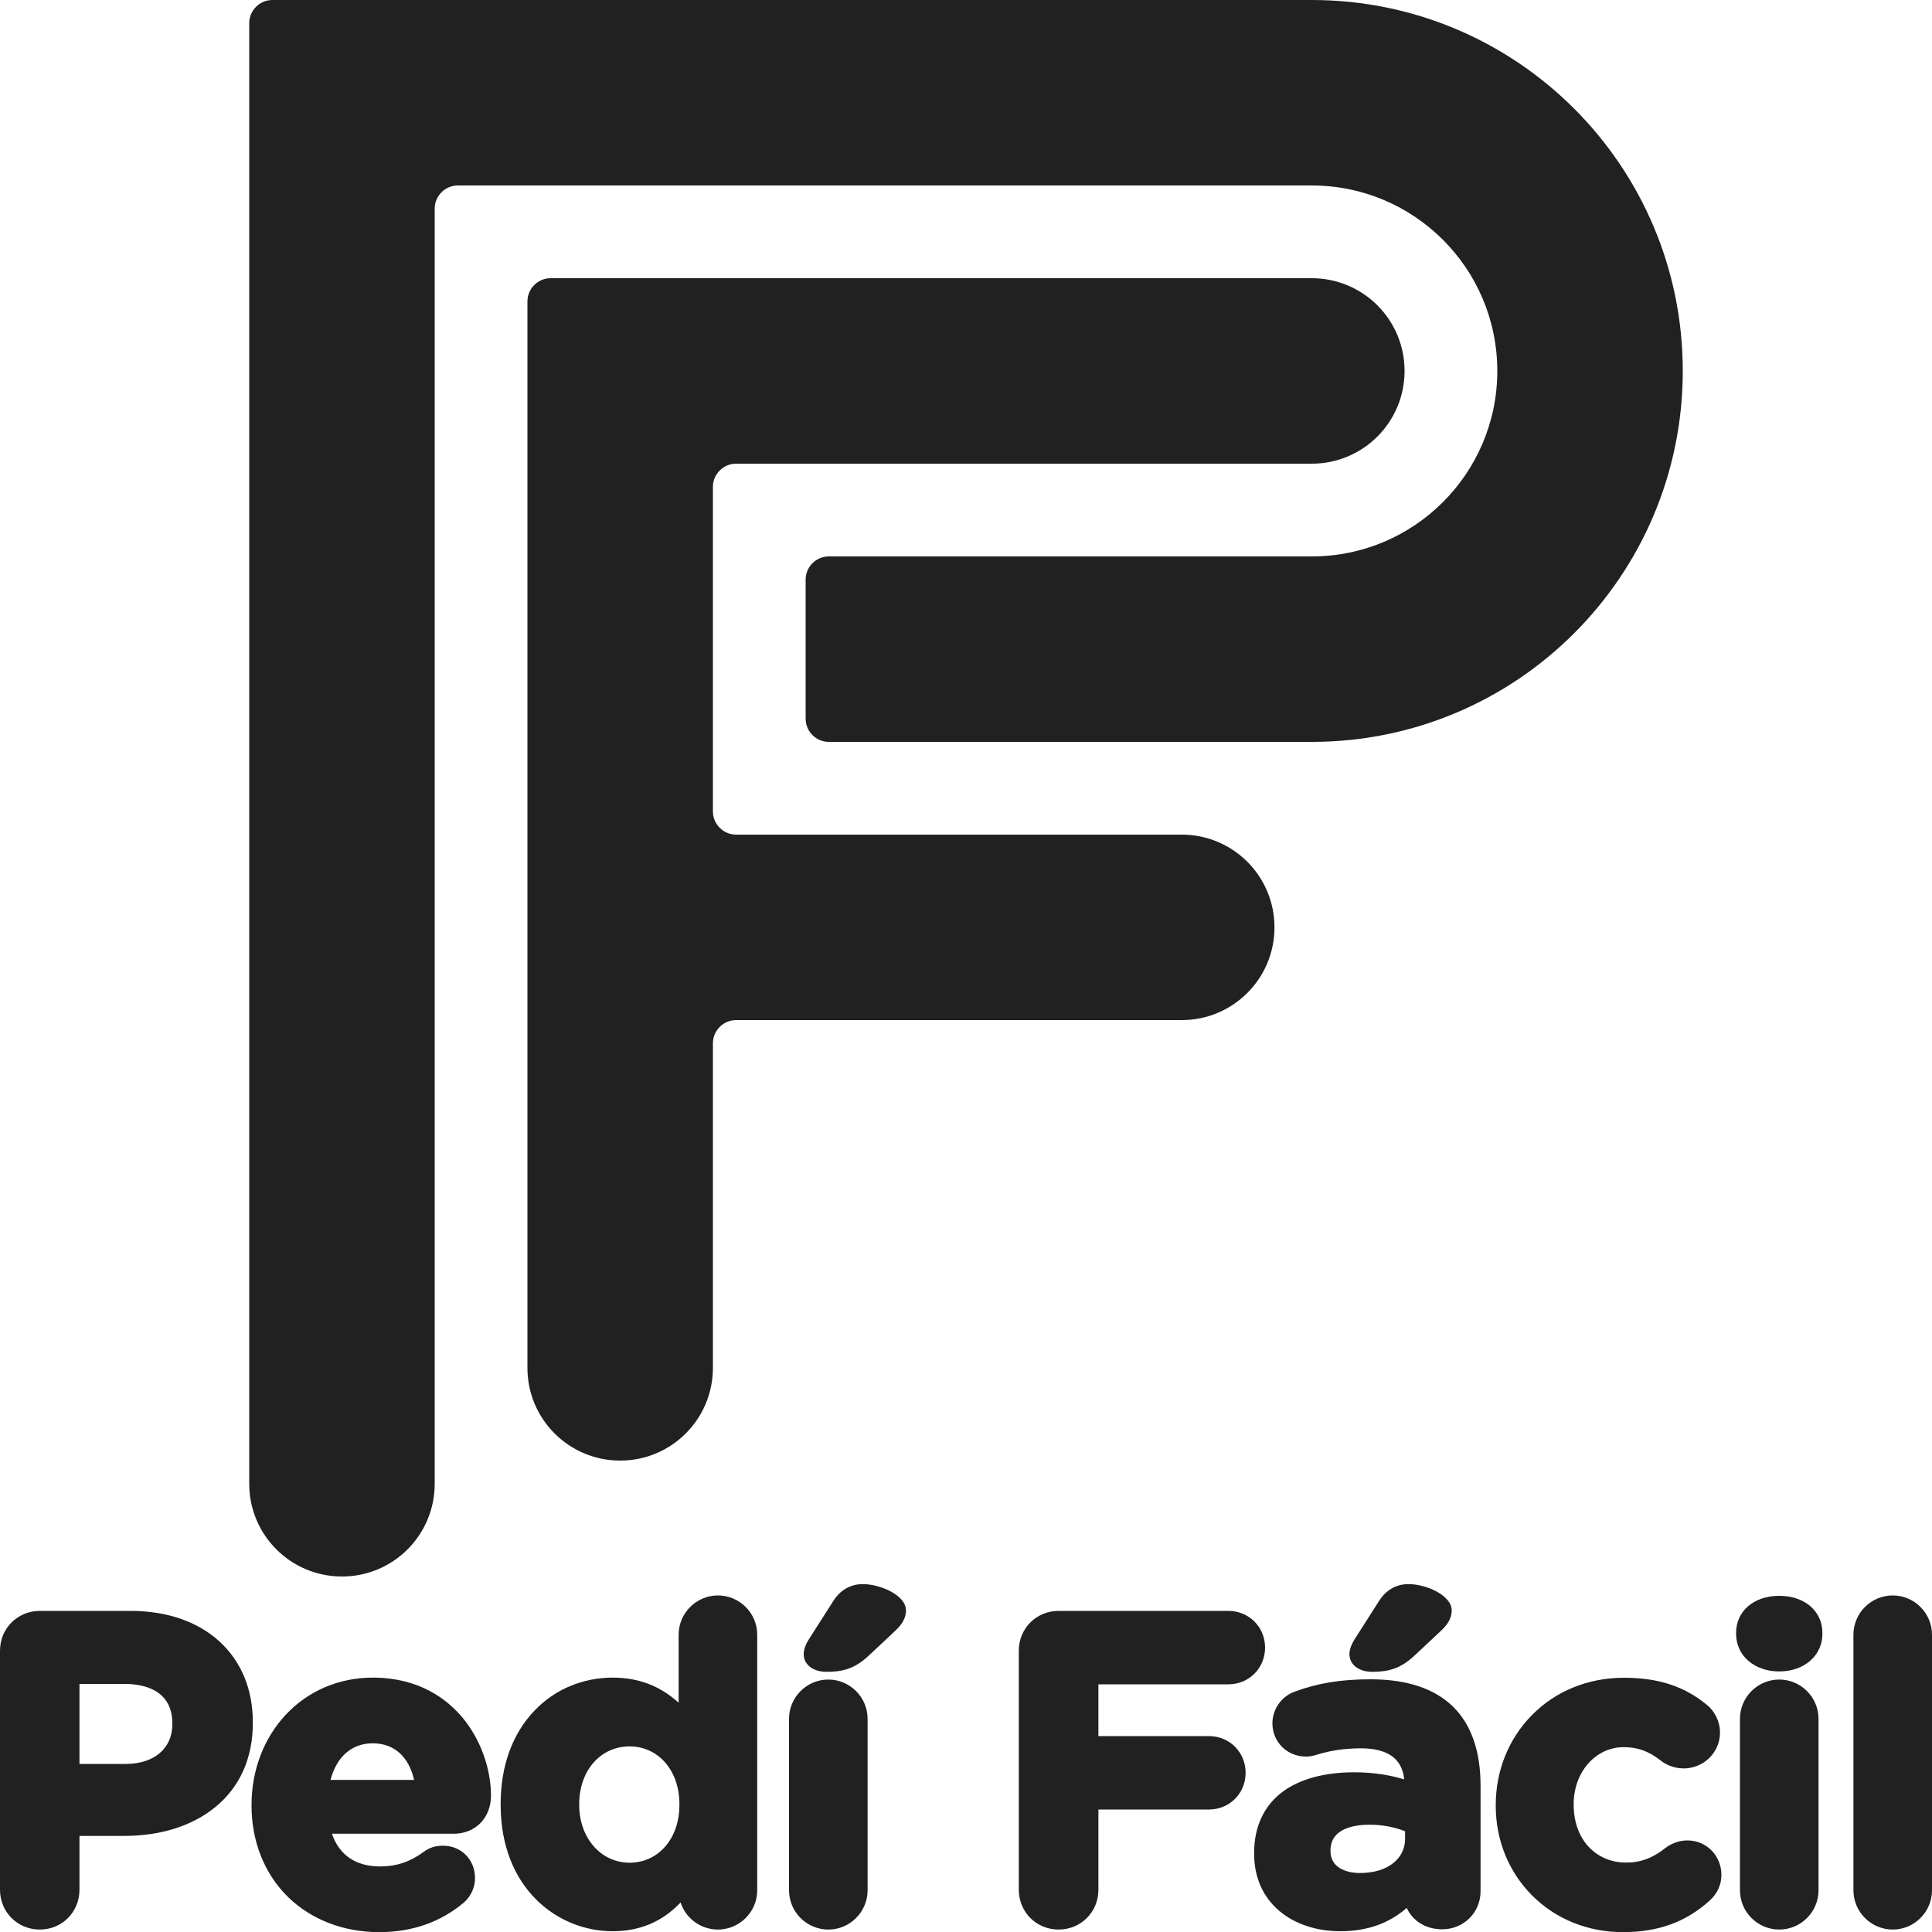
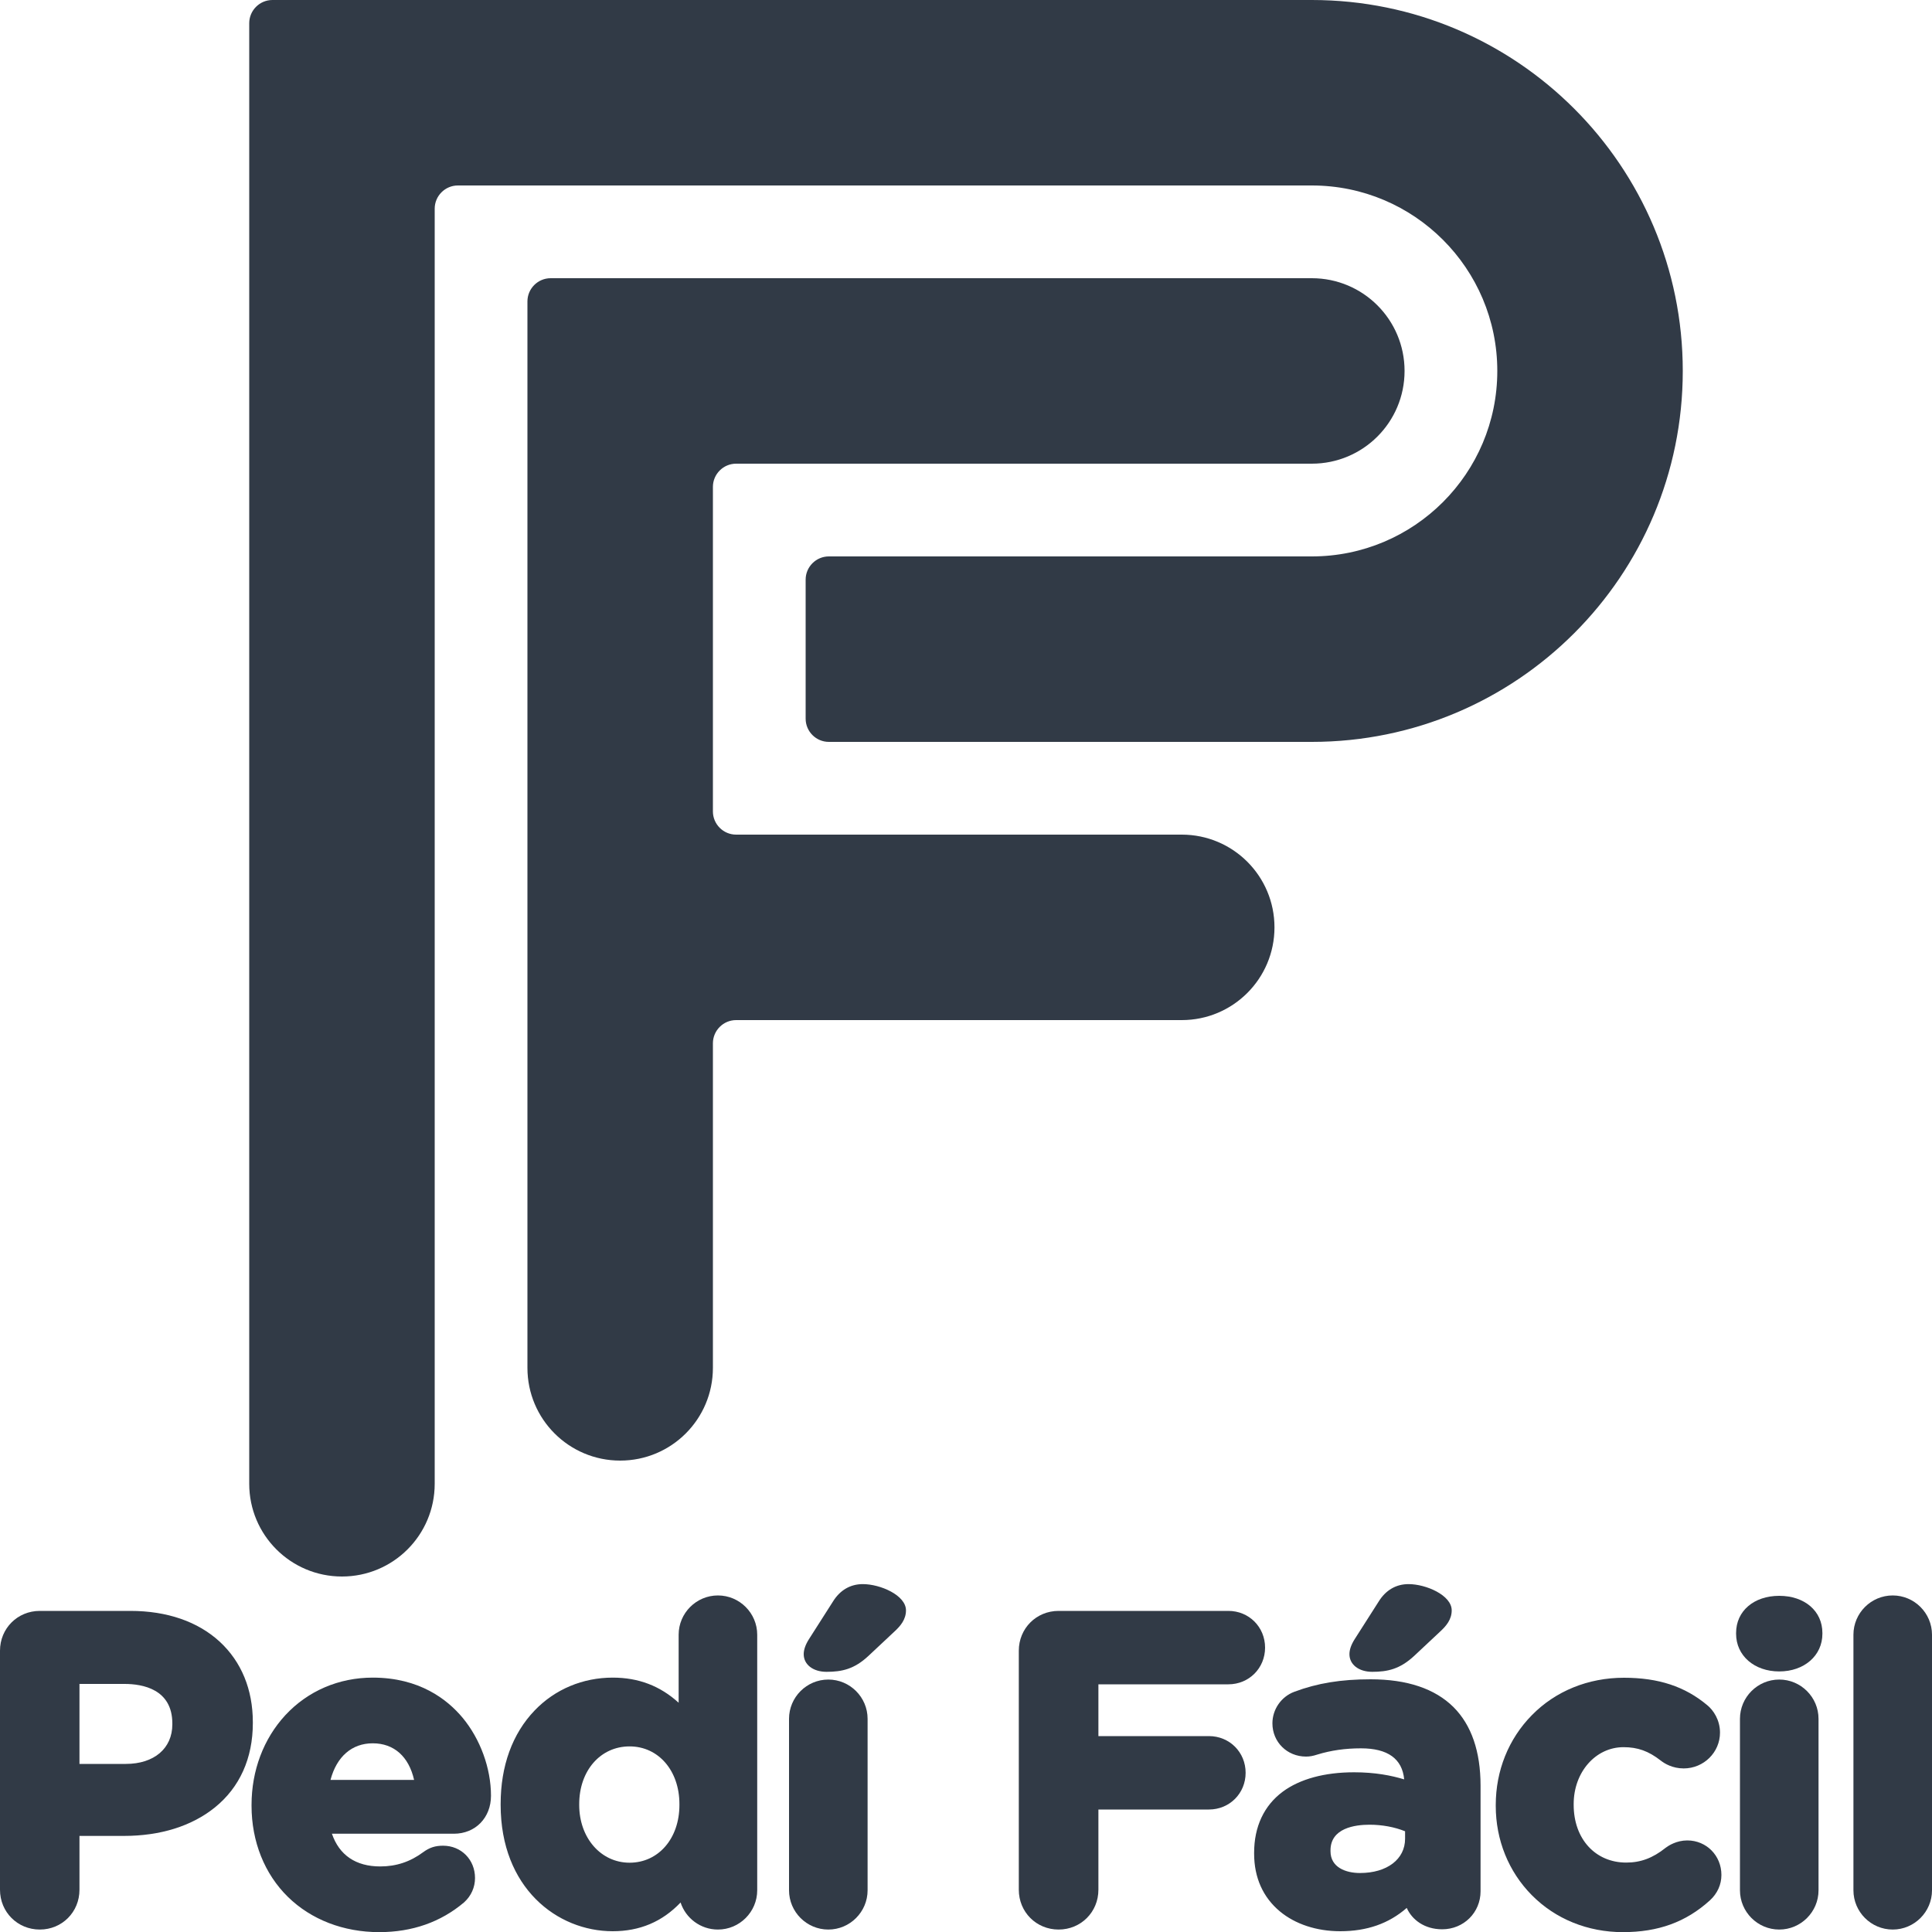
<svg xmlns="http://www.w3.org/2000/svg" version="1.1" id="Capa_1" x="0px" y="0px" viewBox="0 0 1500 1500" style="enable-background:new 0 0 1500 1500;" xml:space="preserve">
  <style type="text/css">
- 	.st0{fill:#212121;}
+ 	.st0{fill:#313A46;}
</style>
  <g>
    <g>
      <path class="st0" d="M1090.5,288c0,39.8-32.2,72-72,72h-447c-9.9,0-18,8.1-18,18v252c0,9.9,8.1,18,18,18h346c39.8,0,72,32.2,72,72    s-32.2,72-72,72h-346c-9.9,0-18,8.1-18,18v252c0,39.8-32.2,72-72,72s-72-32.2-72-72V234c0-9.9,8.1-18,18-18h591    C1058.3,216,1090.5,248.2,1090.5,288z" />
    </g>
    <g>
      <path class="st0" d="M1306.5,288c0,159.1-128.9,288-288,288h-375c-9.9,0-18-8.1-18-18V450c0-9.9,8.1-18,18-18h375    c79.5,0,144-64.5,144-144s-64.5-144-144-144h-663c-9.9,0-18,8.1-18,18v990c0,39.8-32.2,72-72,72s-72-32.2-72-72V18    c0-9.9,8.1-18,18-18h807C1177.6,0,1306.5,128.9,1306.5,288z" />
    </g>
    <g>
      <path class="st0" d="M5,1281.6c0-14.5,11.4-25.9,25.9-25.9h70.3c56.1,0,90.1,33.3,90.1,81.4v0.7c0,54.5-42.4,82.7-95.1,82.7H56.7    v46.7c0,14.5-11.4,25.9-25.9,25.9c-14.5,0-25.9-11.4-25.9-25.9V1281.6z M97.8,1374.4c25.9,0,41-15.5,41-35.6v-0.7    c0-23.2-16.1-35.6-42-35.6h-40v71.9H97.8z" />
      <path class="st0" d="M30.9,1498.1c-17.3,0-30.9-13.6-30.9-30.9v-185.6c0-17.3,13.6-30.9,30.9-30.9h70.3c28.5,0,52.5,8.3,69.5,24    c16.7,15.5,25.6,37,25.6,62.4v0.7c0,27.3-10.2,50-29.6,65.6c-17.9,14.4-42.2,22-70.5,22H61.7v41.8    C61.7,1484.5,48.2,1498.1,30.9,1498.1z M30.9,1260.7c-11.7,0-20.9,9.2-20.9,20.9v185.6c0,11.7,9.2,20.9,20.9,20.9    s20.9-9.2,20.9-20.9v-51.7h44.3c54.8,0,90.2-30.5,90.2-77.7v-0.7c0-46.4-33.4-76.4-85.1-76.4H30.9z M97.8,1379.4h-46v-81.9h45    c29.4,0,47,15.2,47,40.6v0.7C143.7,1363.1,125.3,1379.4,97.8,1379.4z M61.7,1369.5h36c21.9,0,36.1-12,36.1-30.7v-0.7    c0-26.7-23.2-30.7-37.1-30.7h-35V1369.5z" />
    </g>
    <g>
      <path class="st0" d="M294.4,1495.1c-54.1,0-94.1-38-94.1-93.1v-0.7c0-51.4,36.6-93.8,89.1-93.8c60.2,0,86.7,49.4,86.7,86.7    c0,14.8-10.4,24.5-23.9,24.5H251.1c5,23.2,21.2,35.3,44,35.3c14.1,0,25.9-4.4,36.3-12.1c3.7-2.7,7.1-4,12.4-4    c11.4,0,19.8,8.7,19.8,20.2c0,6.7-3,11.8-6.7,15.1C341.2,1486.7,320.7,1495.1,294.4,1495.1z M327.4,1386.9    c-3-22.9-16.5-38.3-38-38.3c-21.2,0-35,15.1-39,38.3H327.4z" />
      <path class="st0" d="M294.4,1500.1c-27.7,0-52.8-9.7-70.8-27.3c-18.2-17.8-28.3-43-28.3-70.8v-0.7c0-26.6,9.3-51.3,26.2-69.6    c17.4-18.8,41.5-29.2,67.9-29.2c36.2,0,57.9,16.9,69.8,31.2c13.7,16.5,22,39.2,22,60.5c0,17.1-12.1,29.5-28.8,29.5h-94.7    c5.7,16.6,18.5,25.4,37.5,25.4c12.4,0,23.3-3.6,33.4-11.1c4.9-3.6,9.4-5,15.4-5c14.1,0,24.8,10.8,24.8,25.1c0,7.2-3,13.9-8.4,18.8    l-0.1,0.1C342.2,1492.3,320.1,1500.1,294.4,1500.1z M289.4,1312.5c-48,0-84.1,38.2-84.1,88.8v0.7c0,51.9,36.7,88.2,89.2,88.2    c23.2,0,43.1-6.9,59.3-20.6c2.3-2.1,5-5.8,5-11.4c0-8.8-6.3-15.2-14.9-15.2c-4.4,0-6.8,1.1-9.5,3.1c-11.8,8.8-24.7,13.1-39.2,13.1    c-25.7,0-43.5-14.3-48.9-39.2l-1.3-6h107.4c11.1,0,18.9-8,18.9-19.6C371.2,1362.6,349,1312.5,289.4,1312.5z M333.1,1391.8h-88.6    l1-5.8c4.6-26.6,21-42.4,43.9-42.4c23,0,39.4,16.3,42.9,42.6L333.1,1391.8z M256.6,1381.9h64.9c-4.1-18.1-15.6-28.4-32.1-28.4    C273.2,1353.5,261.4,1363.8,256.6,1381.9z" />
    </g>
    <g>
      <path class="st0" d="M582.9,1467.5c0,14.1-11.4,25.6-25.6,25.6c-14.1,0-25.6-11.4-25.6-25.6v-2.4c-12.4,16.8-29.6,29.2-56.1,29.2    c-42,0-82-32.9-82-93.1v-0.7c0-60.2,39.3-93.1,82-93.1c27.2,0,44,12.4,56.1,26.9v-65.2c0-14.1,11.4-25.6,25.6-25.6    c14.1,0,25.6,11.4,25.6,25.6V1467.5z M444.7,1400.6v0.7c0,29.9,20.2,49.8,44,49.8s43.7-19.8,43.7-49.8v-0.7    c0-29.9-19.8-49.8-43.7-49.8S444.7,1370.4,444.7,1400.6z" />
      <path class="st0" d="M475.7,1499.4c-43.2,0-87-33.7-87-98.1v-0.7c0-29.5,9.1-54.6,26.4-72.6c15.8-16.5,37.4-25.5,60.6-25.5    c20,0,36.8,6.4,51.2,19.5v-52.8c0-16.8,13.7-30.5,30.5-30.5c16.8,0,30.5,13.7,30.5,30.5v198.4c0,16.8-13.7,30.5-30.5,30.5    c-13.5,0-25-8.8-29-21C514.1,1492.1,496.7,1499.4,475.7,1499.4z M475.7,1312.5c-37.1,0-77.1,27.6-77.1,88.2v0.7    c0,57.9,38.8,88.2,77.1,88.2c21.8,0,38.4-8.7,52.2-27.2l9-12.1v17.4c0,11.4,9.2,20.6,20.6,20.6c11.4,0,20.6-9.2,20.6-20.6v-198.4    c0-11.4-9.2-20.6-20.6-20.6c-11.4,0-20.6,9.2-20.6,20.6v78.9l-8.8-10.5C513.7,1320.5,497,1312.5,475.7,1312.5z M488.8,1456    c-27.9,0-49-23.5-49-54.7v-0.7c0-15.5,5.1-29.6,14.4-39.6c9-9.8,21.3-15.1,34.6-15.1c27.7,0,48.7,23.5,48.7,54.7v0.7    C537.4,1432.5,516.5,1456,488.8,1456z M488.8,1355.9c-22.6,0-39.1,18.8-39.1,44.8v0.7c0,25.5,16.8,44.8,39.1,44.8    c22.4,0,38.7-18.8,38.7-44.8v-0.7C527.5,1374.7,511.2,1355.9,488.8,1355.9z" />
    </g>
    <g>
      <path class="st0" d="M617.5,1334.4c0-14.1,11.4-25.6,25.6-25.6s25.6,11.4,25.6,25.6v133.1c0,14.1-11.4,25.6-25.6,25.6    s-25.6-11.4-25.6-25.6V1334.4z M629,1284.3c0-3,1.7-6.4,3.4-9.1l18.5-28.9c4.4-7.1,10.8-11.4,19.2-11.4c12.4,0,28.6,7.7,28.6,15.5    c0,4.7-2.7,8.4-6.7,12.1L671,1282c-9.8,9.1-17.8,11.1-29.3,11.1C634.3,1293.1,629,1289.7,629,1284.3z" />
      <path class="st0" d="M643.1,1498.1c-16.8,0-30.5-13.7-30.5-30.5v-133.1c0-16.8,13.7-30.5,30.5-30.5c16.8,0,30.5,13.7,30.5,30.5    v133.1C673.6,1484.4,659.9,1498.1,643.1,1498.1z M643.1,1313.8c-11.4,0-20.6,9.2-20.6,20.6v133.1c0,11.4,9.2,20.6,20.6,20.6    c11.4,0,20.6-9.2,20.6-20.6v-133.1C663.7,1323.1,654.4,1313.8,643.1,1313.8z M641.7,1298c-10.4,0-17.7-5.6-17.7-13.7    c0-3.4,1.3-7.3,4.1-11.7l18.5-29c5.5-9,13.6-13.7,23.3-13.7c13.5,0,33.5,8.6,33.5,20.4c0,7.2-4.5,12.2-8.3,15.8l-20.8,19.5    C663.3,1295.9,653.7,1298,641.7,1298z M670,1239.9c-6.2,0-11.2,3.1-14.9,9.1l-18.5,29c-2.2,3.6-2.6,5.6-2.6,6.4    c0,2.5,3.9,3.8,7.8,3.8c10.2,0,17-1.5,25.9-9.8l20.8-19.5c3.7-3.4,5.1-5.8,5.1-8.5C693.6,1247.1,681.7,1239.9,670,1239.9z" />
    </g>
    <g>
      <path class="st0" d="M796.1,1281.6c0-14.5,11.4-25.9,25.9-25.9h131.8c13.1,0,23.5,10.4,23.5,23.5c0,13.1-10.4,23.5-23.5,23.5    H847.8v50.1h90.8c13.1,0,23.5,10.4,23.5,23.5c0,13.1-10.4,23.5-23.5,23.5h-90.8v67.2c0,14.5-11.4,25.9-25.9,25.9    s-25.9-11.4-25.9-25.9V1281.6z" />
      <path class="st0" d="M821.9,1498.1c-17.3,0-30.9-13.6-30.9-30.9v-185.6c0-17.3,13.6-30.9,30.9-30.9h131.8    c16,0,28.5,12.5,28.5,28.5s-12.5,28.5-28.5,28.5H852.8v40.2h85.8c16,0,28.5,12.5,28.5,28.5s-12.5,28.5-28.5,28.5h-85.8v62.3    C852.8,1484.5,839.2,1498.1,821.9,1498.1z M821.9,1260.7c-11.7,0-20.9,9.2-20.9,20.9v185.6c0,11.7,9.2,20.9,20.9,20.9    c11.7,0,20.9-9.2,20.9-20.9V1395h95.7c10.4,0,18.6-8.2,18.6-18.6c0-10.4-8.2-18.6-18.6-18.6h-95.7v-60h110.9    c10.4,0,18.6-8.2,18.6-18.6c0-10.4-8.2-18.6-18.6-18.6H821.9z" />
    </g>
    <g>
      <path class="st0" d="M978.6,1439.3v-0.7c0-39.3,29.9-57.5,72.6-57.5c18.2,0,31.3,3,44,7.4v-3c0-21.2-13.1-32.9-38.7-32.9    c-14.1,0-25.6,2-35.3,5c-3,1-5,1.3-7.4,1.3c-11.8,0-21.2-9.1-21.2-20.8c0-9.1,5.7-16.8,13.8-19.8c16.1-6.1,33.6-9.4,57.5-9.4    c27.9,0,48.1,7.4,60.9,20.2c13.4,13.4,19.5,33.3,19.5,57.5v82c0,13.8-11.1,24.5-24.9,24.5c-14.8,0-24.5-10.4-24.5-21.2v-0.3    c-12.4,13.8-29.6,22.9-54.5,22.9C1006.5,1494.4,978.6,1474.9,978.6,1439.3z M1096,1427.5v-9.1c-8.7-4-20.2-6.7-32.6-6.7    c-21.9,0-35.3,8.7-35.3,24.9v0.7c0,13.8,11.4,21.9,27.9,21.9C1079.8,1459.1,1096,1446,1096,1427.5z M1052.6,1284.3    c0-3,1.7-6.4,3.4-9.1l18.5-28.9c4.4-7.1,10.8-11.4,19.2-11.4c12.4,0,28.6,7.7,28.6,15.5c0,4.7-2.7,8.4-6.7,12.1l-20.8,19.5    c-9.7,9.1-17.8,11.1-29.2,11.1C1058,1293.1,1052.6,1289.7,1052.6,1284.3z" />
      <path class="st0" d="M1040.5,1499.4c-18.3,0-34.9-5.5-46.8-15.4c-13.1-10.9-20-26.3-20-44.8v-0.7c0-20.3,7.7-36.7,22.3-47.5    c13.3-9.8,32.4-15,55.3-15c16.5,0,28.9,2.5,38.9,5.5c-1.5-16-12.8-24.1-33.5-24.1c-12.3,0-23.3,1.6-33.8,4.8    c-3.4,1.1-5.9,1.6-8.9,1.6c-14.7,0-26.1-11.3-26.1-25.8c0-10.8,6.8-20.7,17-24.5c17.9-6.7,36.2-9.7,59.2-9.7    c28.4,0,50,7.3,64.4,21.6c13.9,13.9,21,34.4,21,61v82c0,16.5-13.1,29.5-29.8,29.5c-13.8,0-23.5-7.5-27.5-16.6    C1078.2,1493.5,1061.3,1499.4,1040.5,1499.4z M1051.2,1386.1c-25.3,0-67.7,6.8-67.7,52.5v0.7c0,34.7,28.6,50.2,56.9,50.2    c21.3,0,37.9-6.9,50.8-21.2l8.7-9.6v13.3c0,7.8,7.5,16.2,19.6,16.2c11.2,0,19.9-8.6,19.9-19.6v-82c0-23.8-6.1-42-18-54    c-12.4-12.4-31.7-18.7-57.3-18.7c-21.8,0-39,2.8-55.7,9.1c-6.3,2.4-10.6,8.5-10.6,15.2c0,8.9,7.1,15.9,16.2,15.9    c1.6,0,3.1-0.2,5.8-1.1l0.1,0c11.4-3.5,23.4-5.3,36.8-5.3c28.1,0,43.6,13.5,43.6,37.9v10l-6.6-2.2    C1082.9,1389.5,1070.2,1386.1,1051.2,1386.1z M1055.9,1464.1c-20,0-32.9-10.5-32.9-26.8v-0.7c0-18.7,15.1-29.8,40.3-29.8    c12.3,0,24.7,2.6,34.7,7.2l2.9,1.3v12.3C1100.9,1449.1,1082.4,1464.1,1055.9,1464.1z M1063.3,1416.7c-11.3,0-30.3,2.6-30.3,19.9    v0.7c0,12.5,11.8,16.9,22.9,16.9c21,0,35-10.7,35-26.6v-5.8C1082.8,1418.5,1073.1,1416.7,1063.3,1416.7z M1065.4,1298    c-10.4,0-17.7-5.6-17.7-13.7c0-3.4,1.3-7.3,4.1-11.7l18.5-29c5.5-9,13.6-13.7,23.3-13.7c13.5,0,33.5,8.6,33.5,20.4    c0,7.2-4.5,12.2-8.3,15.8l-20.8,19.5C1086.9,1295.9,1077.3,1298,1065.4,1298z M1093.6,1239.9c-6.2,0-11.2,3.1-14.9,9.1l-18.5,29    c-2.2,3.6-2.6,5.6-2.6,6.4c0,2.5,3.9,3.8,7.8,3.8c10.2,0,17-1.5,25.9-9.8l20.8-19.5c3.7-3.4,5.2-5.8,5.2-8.5    C1117.2,1247.1,1105.4,1239.9,1093.6,1239.9z" />
    </g>
    <g>
      <path class="st0" d="M1166.2,1402v-0.7c0-51.4,39.3-93.8,94.5-93.8c27.2,0,46.4,7.4,61.5,20.2c3.4,2.7,8.1,8.7,8.1,17.5    c0,12.8-10.4,22.9-23.2,22.9c-6.7,0-11.8-2.7-14.8-5c-9.1-7.1-18.5-11.4-31.9-11.4c-25.6,0-43.7,22.5-43.7,49.1v0.7    c0,27.6,17.8,49.8,45.7,49.8c13.4,0,23.9-4.7,33.6-12.4c2.7-2,7.7-4.7,13.8-4.7c12.1,0,21.5,9.7,21.5,21.9c0,6.7-3,12.1-7.4,16.1    c-15.1,13.8-34.3,23.2-63.9,23.2C1205.9,1495.1,1166.2,1453.4,1166.2,1402z" />
      <path class="st0" d="M1260,1500.1c-27.3,0-52.4-10.2-70.7-28.7c-18.1-18.3-28-42.9-28-69.3v-0.7c0-26.6,9.9-51.3,28-69.7    c18.4-18.8,43.8-29.1,71.5-29.1c26.9,0,47.4,6.8,64.7,21.3c4.8,3.9,9.9,11.5,9.9,21.3c0,15.3-12.6,27.8-28.2,27.8    c-8.7,0-14.9-3.8-17.8-6.1c-9.5-7.4-17.9-10.4-28.9-10.4c-21.7,0-38.7,19.4-38.7,44.1v0.7c0,26.4,16.8,44.8,40.8,44.8    c11.2,0,20.6-3.5,30.5-11.4l0.1-0.1c2.3-1.7,8.5-5.7,16.8-5.7c14.9,0,26.5,11.8,26.5,26.8c0,7.5-3.1,14.4-9,19.8    C1308.9,1492.3,1287.5,1500.1,1260,1500.1z M1260.7,1312.5c-51,0-89.5,38.2-89.5,88.8v0.7c0,50.3,38.2,88.2,88.8,88.2    c25.2,0,43.9-6.8,60.5-21.9c3.8-3.5,5.8-7.7,5.8-12.5c0-9.5-7.3-16.9-16.5-16.9c-5.4,0-9.5,2.8-10.8,3.7    c-11.6,9.2-23.3,13.5-36.6,13.5c-29.4,0-50.7-23-50.7-54.7v-0.7c0-30.3,21.4-54.1,48.7-54.1c13.3,0,23.7,3.7,35,12.5    c1.9,1.5,6,4,11.7,4c10.1,0,18.2-8,18.2-17.9c0-8.2-5.2-12.8-6.2-13.6l-0.1-0.1C1303.7,1318.5,1285.1,1312.5,1260.7,1312.5z" />
    </g>
    <g>
      <path class="st0" d="M1352.8,1267.8c0-14.8,12.4-23.9,28.6-23.9c16.1,0,28.6,9.1,28.6,23.9v0.7c0,14.8-12.4,24.2-28.6,24.2    c-16.1,0-28.6-9.4-28.6-24.2V1267.8z M1355.8,1334.4c0-14.1,11.4-25.6,25.6-25.6c14.1,0,25.6,11.4,25.6,25.6v133.1    c0,14.1-11.4,25.6-25.6,25.6c-14.1,0-25.6-11.4-25.6-25.6V1334.4z" />
      <path class="st0" d="M1381.4,1498.1c-16.8,0-30.5-13.7-30.5-30.5v-133.1c0-16.8,13.7-30.5,30.5-30.5c16.8,0,30.5,13.7,30.5,30.5    v133.1C1411.9,1484.4,1398.2,1498.1,1381.4,1498.1z M1381.4,1313.8c-11.4,0-20.6,9.2-20.6,20.6v133.1c0,11.4,9.2,20.6,20.6,20.6    c11.4,0,20.6-9.2,20.6-20.6v-133.1C1402,1323.1,1392.7,1313.8,1381.4,1313.8z M1381.4,1297.7c-19.4,0-33.5-12.3-33.5-29.2v-0.7    c0-17,13.8-28.8,33.5-28.8c19.8,0,33.5,11.9,33.5,28.8v0.7C1414.9,1285.4,1400.8,1297.7,1381.4,1297.7z M1381.4,1248.9    c-11.8,0-23.6,5.8-23.6,18.9v0.7c0,13.3,11.9,19.2,23.6,19.2c11.8,0,23.6-5.9,23.6-19.2v-0.7    C1405,1254.8,1393.1,1248.9,1381.4,1248.9z" />
    </g>
    <g>
      <path class="st0" d="M1443.9,1269.2c0-14.1,11.4-25.6,25.6-25.6c14.1,0,25.6,11.4,25.6,25.6v198.4c0,14.1-11.4,25.6-25.6,25.6    c-14.1,0-25.6-11.4-25.6-25.6V1269.2z" />
      <path class="st0" d="M1469.5,1498.1c-16.8,0-30.5-13.7-30.5-30.5v-198.4c0-16.8,13.7-30.5,30.5-30.5s30.5,13.7,30.5,30.5v198.4    C1500,1484.4,1486.3,1498.1,1469.5,1498.1z M1469.5,1248.6c-11.4,0-20.6,9.2-20.6,20.6v198.4c0,11.4,9.2,20.6,20.6,20.6    s20.6-9.2,20.6-20.6v-198.4C1490.1,1257.8,1480.8,1248.6,1469.5,1248.6z" />
    </g>
  </g>
</svg>
